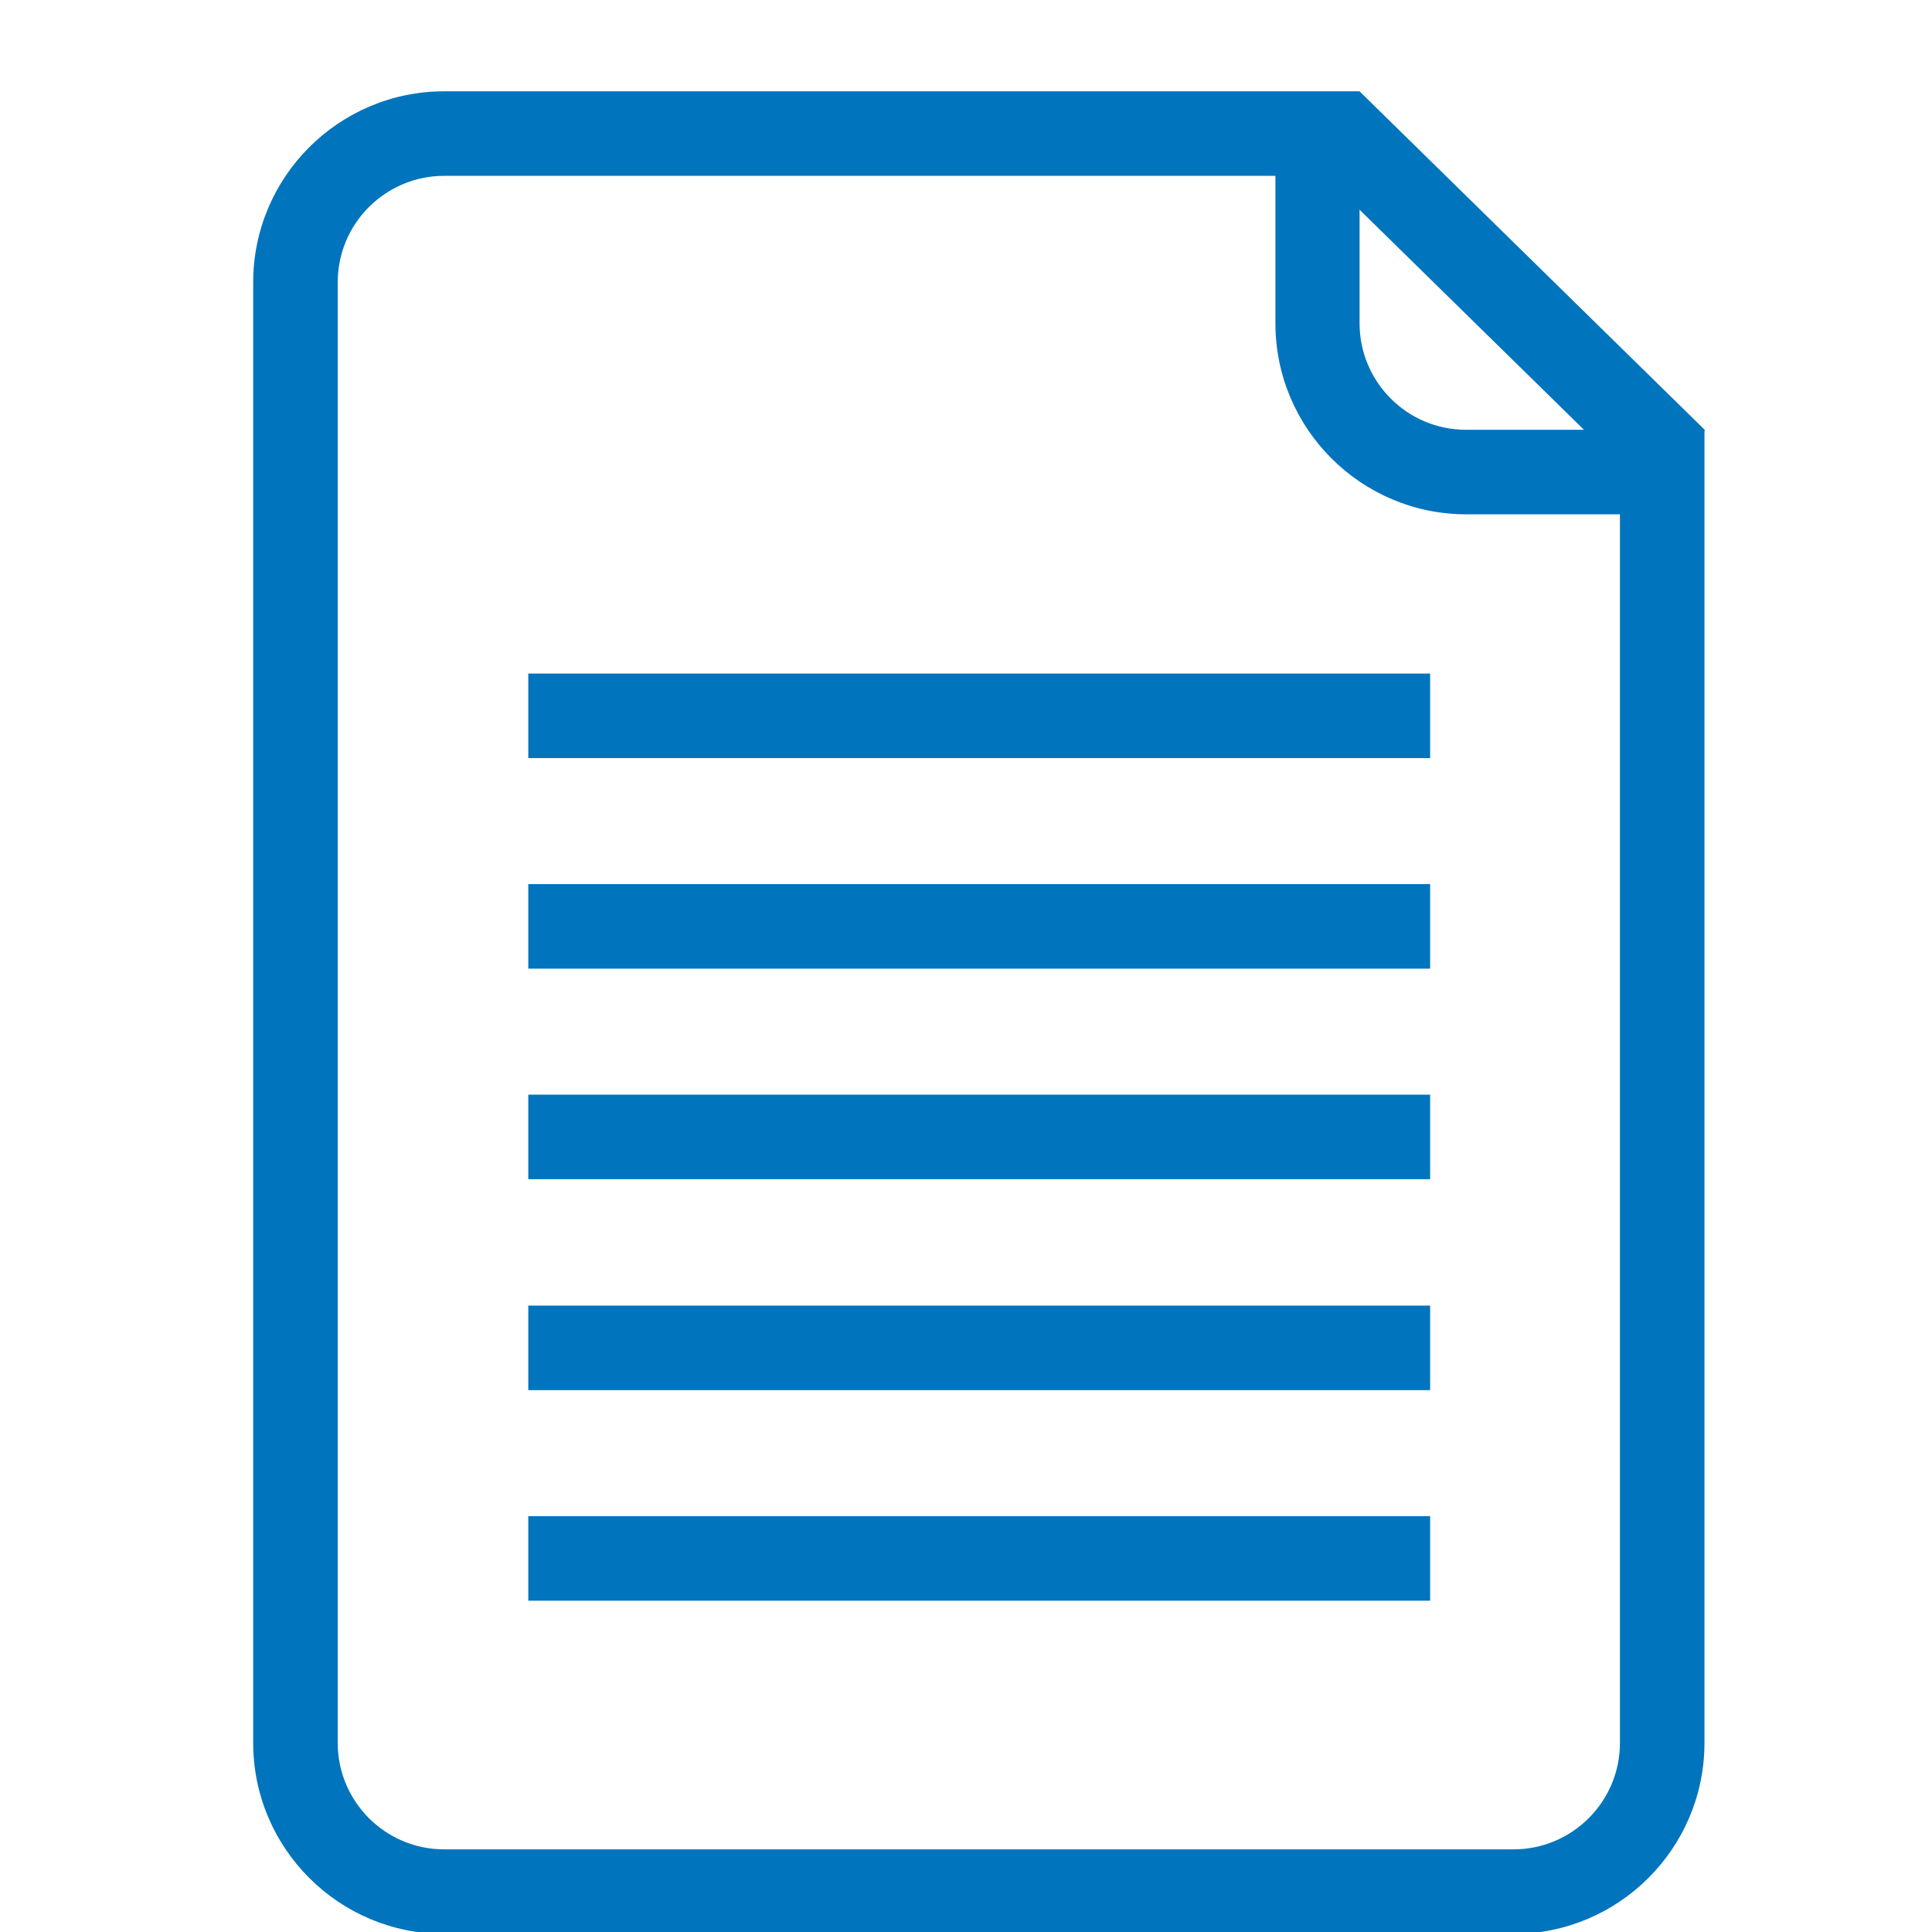
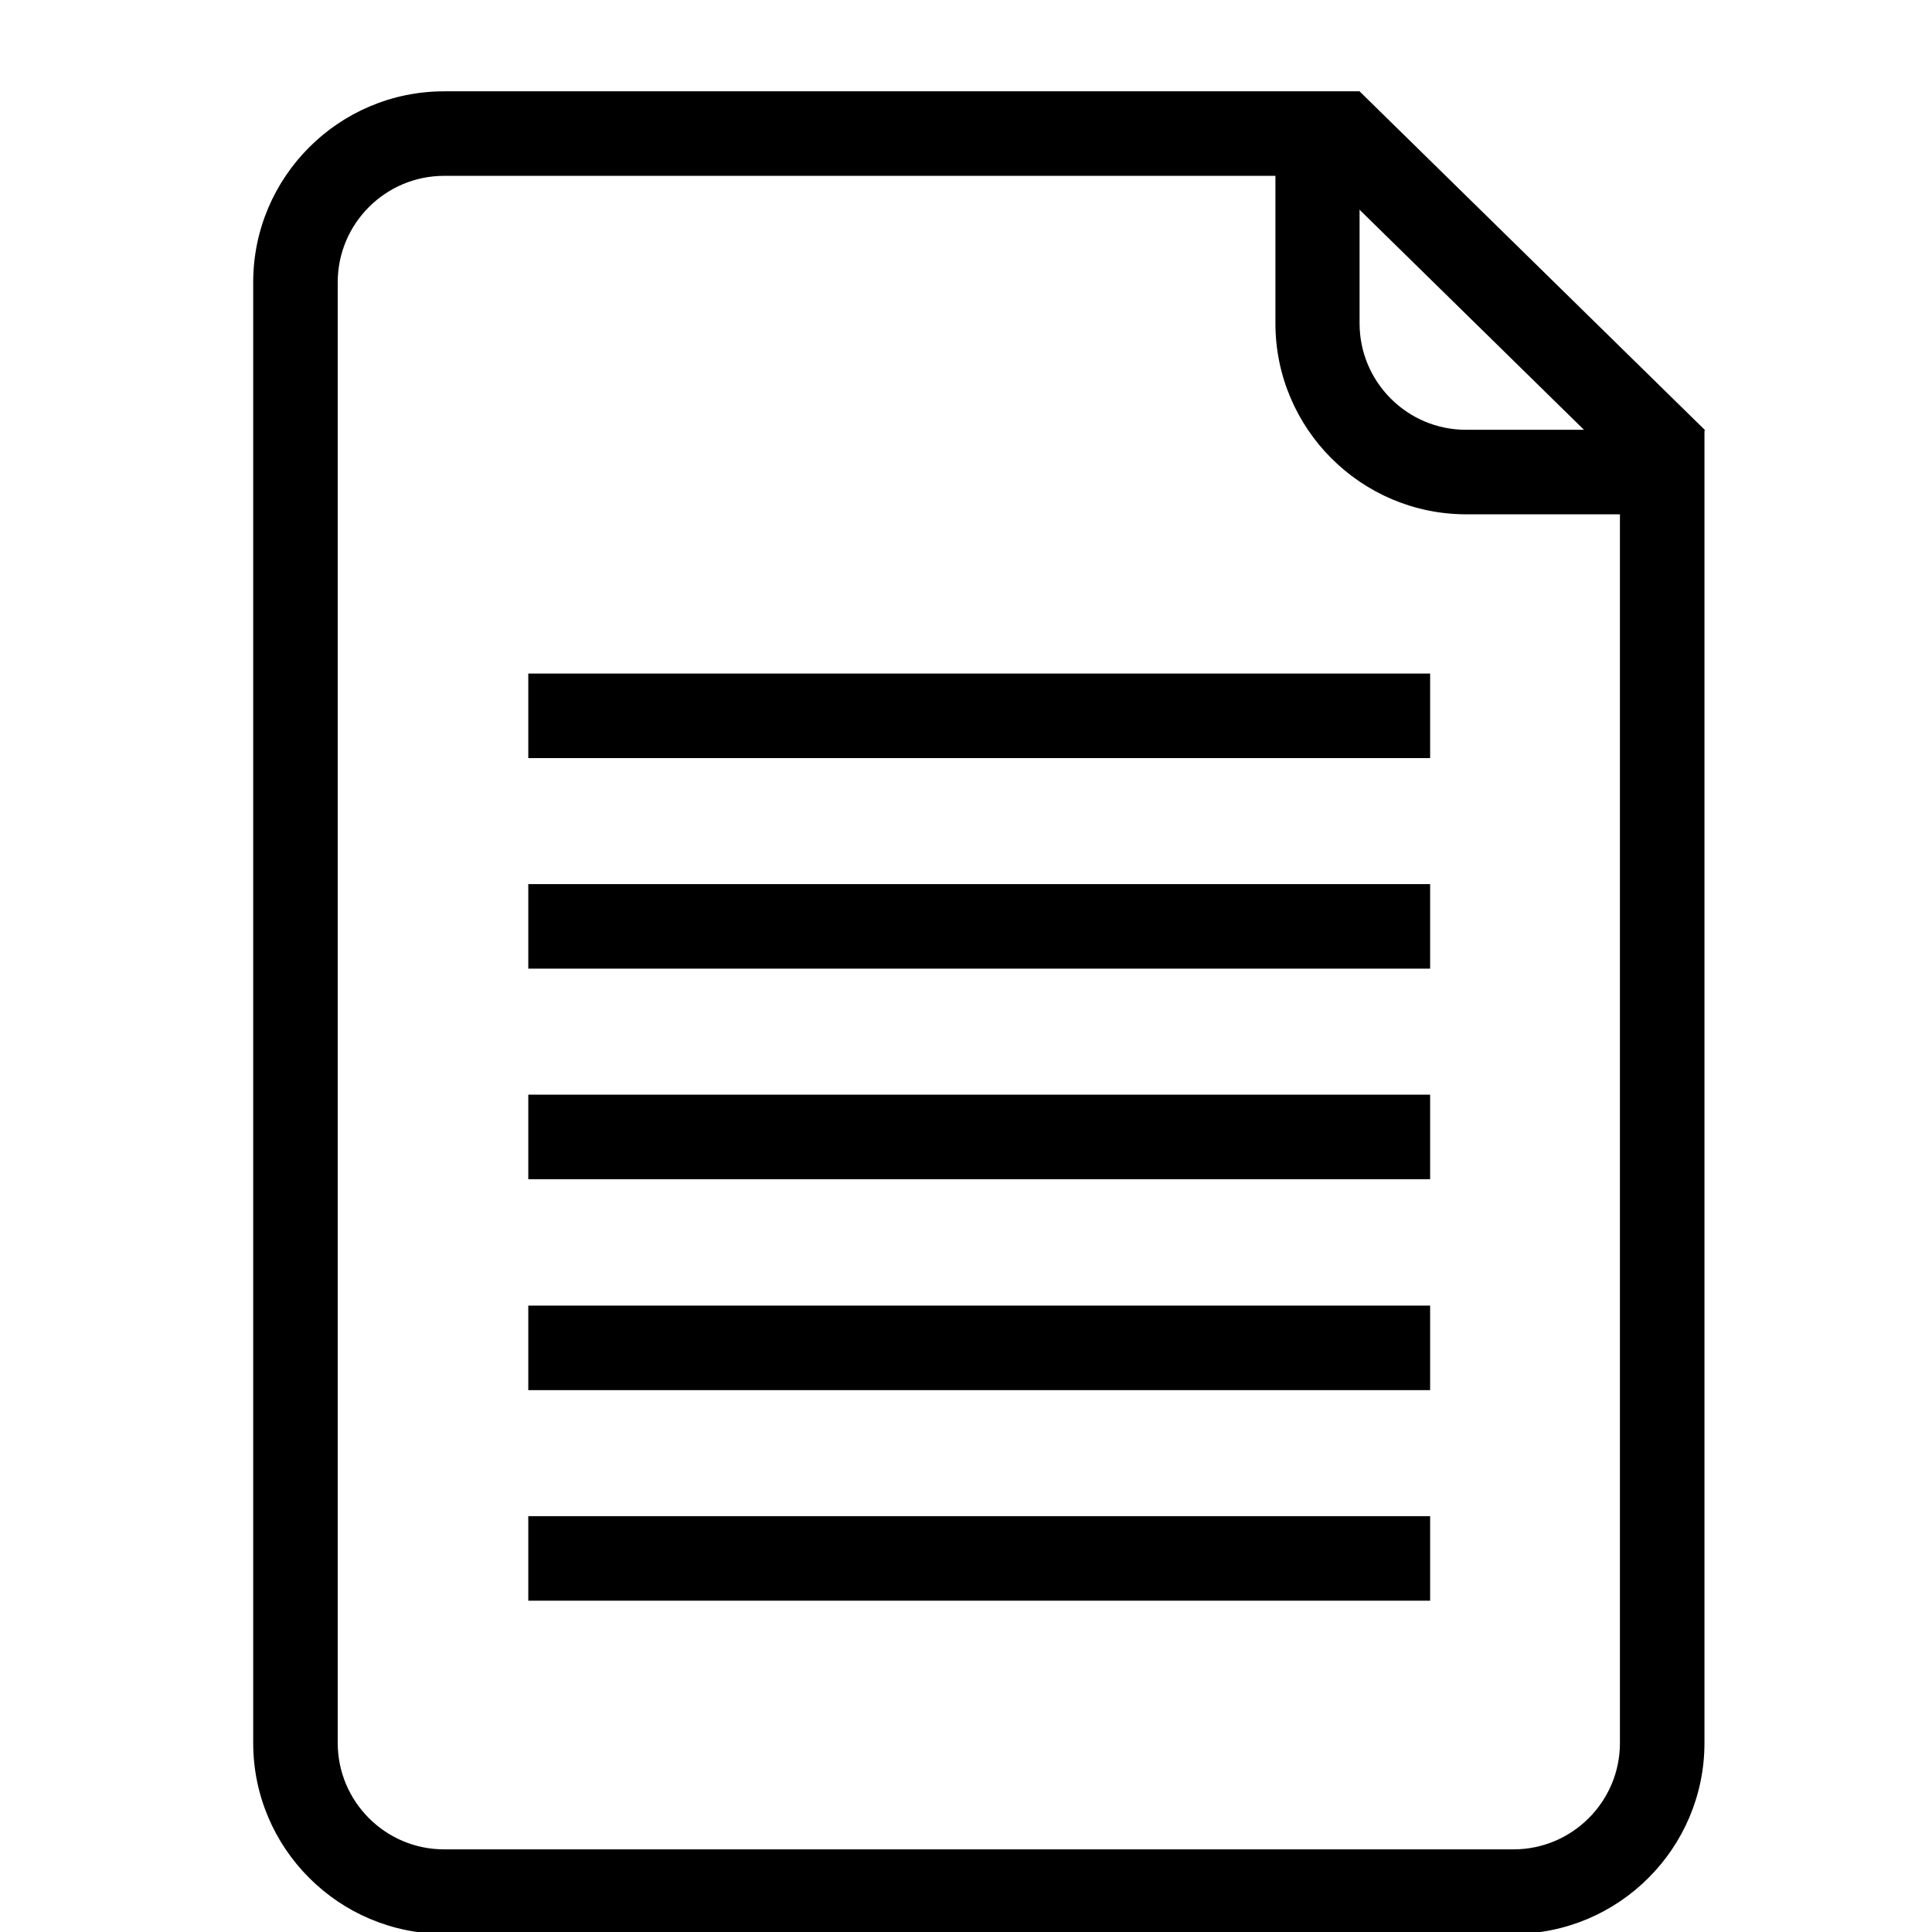
<svg xmlns="http://www.w3.org/2000/svg" xmlns:xlink="http://www.w3.org/1999/xlink" version="1.1" id="Ebene_1" x="0px" y="0px" viewBox="0 0 512 512" style="enable-background:new 0 0 512 512;" xml:space="preserve">
-   <style type="text/css">
- 	.st0{clip-path:url(#SVGID_2_);}
- 	.st1{fill:#0074BC;}
- 	.st2{clip-path:url(#SVGID_4_);}
- </style>
  <g>
    <g>
      <defs>
        <rect id="SVGID_1_" x="67.1" y="24.1" width="384.7" height="488.4" />
      </defs>
      <clipPath id="SVGID_2_">
        <use xlink:href="#SVGID_1_" style="overflow:visible;" />
      </clipPath>
-       <g class="st0">
-         <path class="st1" d="M401.1,512.5H117.7c-27.9,0-50.6-22.7-50.6-50.6V74.8c0-27.9,22.7-50.6,50.6-50.6h242.6v61.5     c0,15.5,12.6,28.2,28.2,28.2h63.2v348C451.7,489.8,429,512.5,401.1,512.5z M117.7,46.6c-15.5,0-28.2,12.6-28.2,28.2v387.1     c0,15.5,12.6,28.2,28.2,28.2h283.4c15.5,0,28.2-12.6,28.2-28.2V136.3h-40.7c-27.9,0-50.6-22.7-50.6-50.6V46.6H117.7z" />
+       <g>
+         <path d="M401.1,512.5H117.7c-27.9,0-50.6-22.7-50.6-50.6V74.8c0-27.9,22.7-50.6,50.6-50.6h242.6v61.5     c0,15.5,12.6,28.2,28.2,28.2h63.2v348C451.7,489.8,429,512.5,401.1,512.5z M117.7,46.6c-15.5,0-28.2,12.6-28.2,28.2v387.1     c0,15.5,12.6,28.2,28.2,28.2h283.4c15.5,0,28.2-12.6,28.2-28.2V136.3h-40.7c-27.9,0-50.6-22.7-50.6-50.6V46.6H117.7z" />
      </g>
    </g>
  </g>
  <g>
-     <rect x="140" y="178.5" class="st1" width="239" height="22.4" />
+     <rect x="140" y="178.5" width="239" height="22.4" />
  </g>
  <g>
-     <rect x="140" y="234.3" class="st1" width="239" height="22.4" />
+     <rect x="140" y="234.3" width="239" height="22.4" />
  </g>
  <g>
-     <rect x="140" y="290.1" class="st1" width="239" height="22.4" />
+     <rect x="140" y="290.1" width="239" height="22.4" />
  </g>
  <g>
-     <rect x="140" y="346" class="st1" width="239" height="22.4" />
+     <rect x="140" y="346" width="239" height="22.4" />
  </g>
  <g>
-     <rect x="140" y="401.8" class="st1" width="239" height="22.4" />
+     <rect x="140" y="401.8" width="239" height="22.4" />
  </g>
  <g>
    <g>
      <defs>
        <rect id="SVGID_3_" x="67.1" y="24.1" width="384.7" height="488.4" />
      </defs>
      <clipPath id="SVGID_4_">
        <use xlink:href="#SVGID_3_" style="overflow:visible;" />
      </clipPath>
-       <g class="st2">
-         <rect x="387" y="13" transform="matrix(0.7002 -0.714 0.714 0.7002 64.3615 307.4226)" class="st1" width="22.4" height="128.2" />
+       <g>
+         <rect x="387" y="13" transform="matrix(0.7002 -0.714 0.714 0.7002 64.3615 307.4226)" width="22.4" height="128.2" />
      </g>
    </g>
  </g>
</svg>
